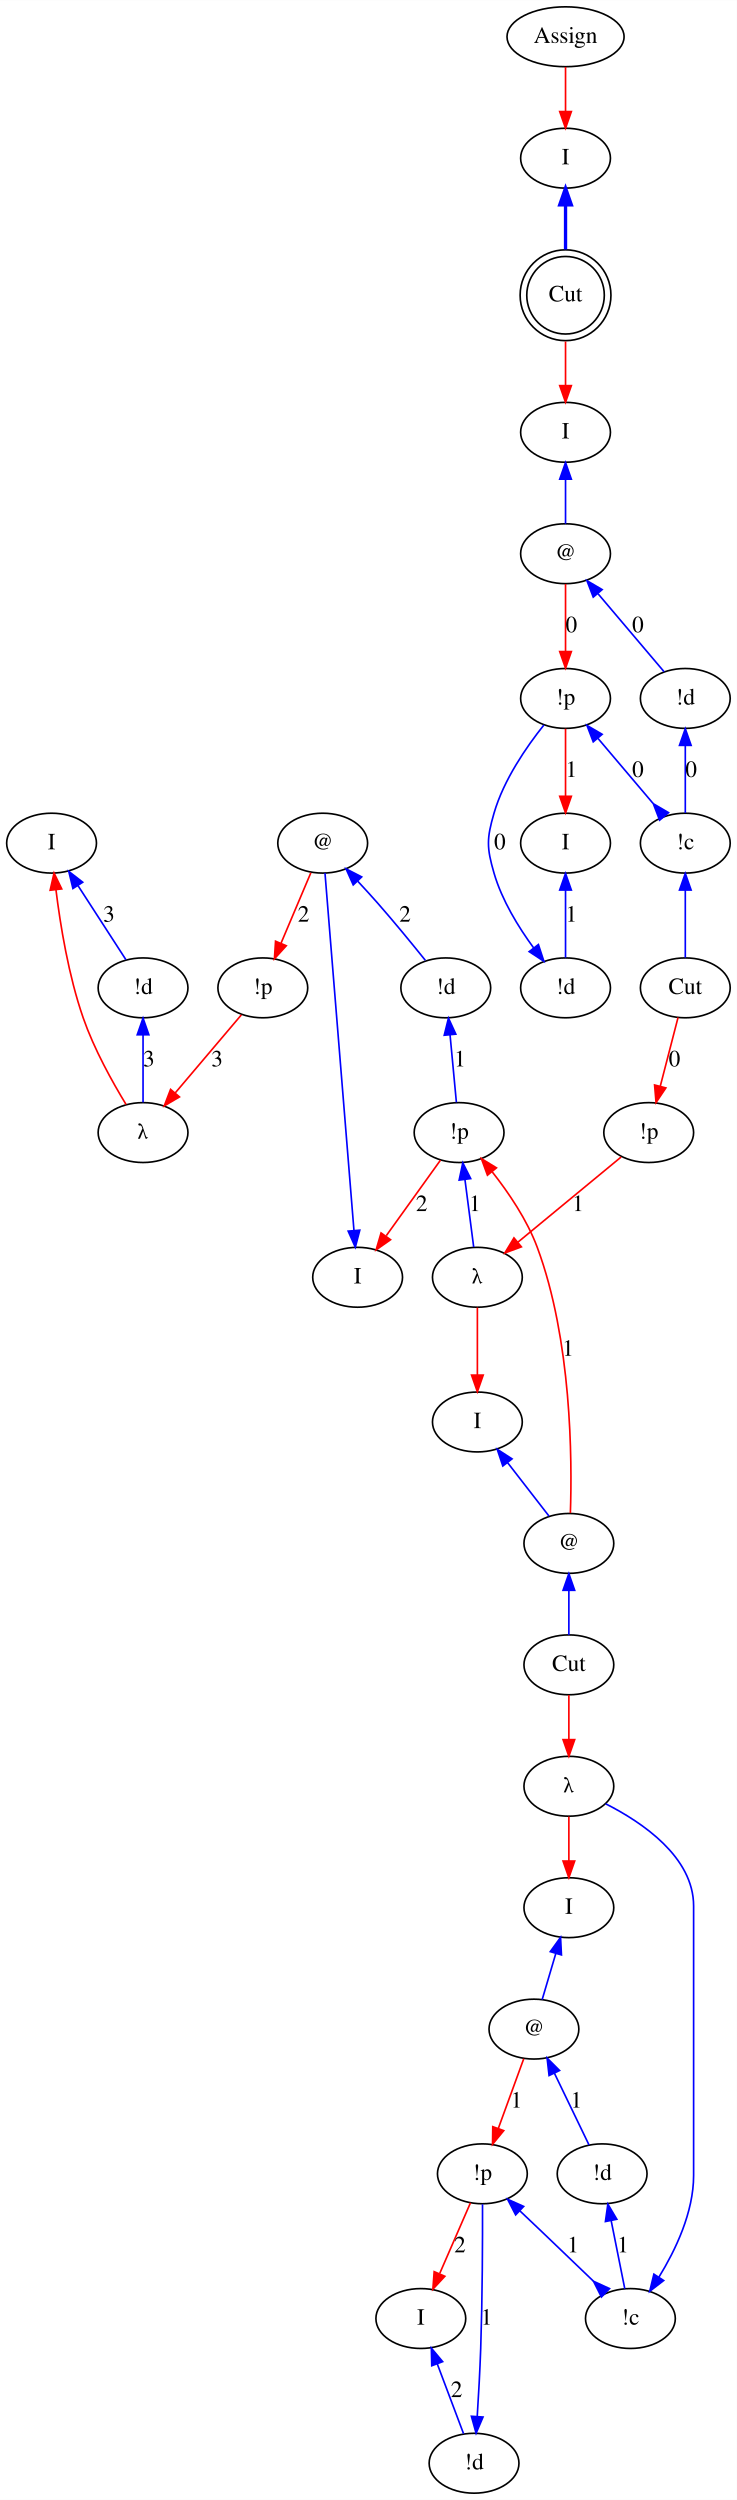
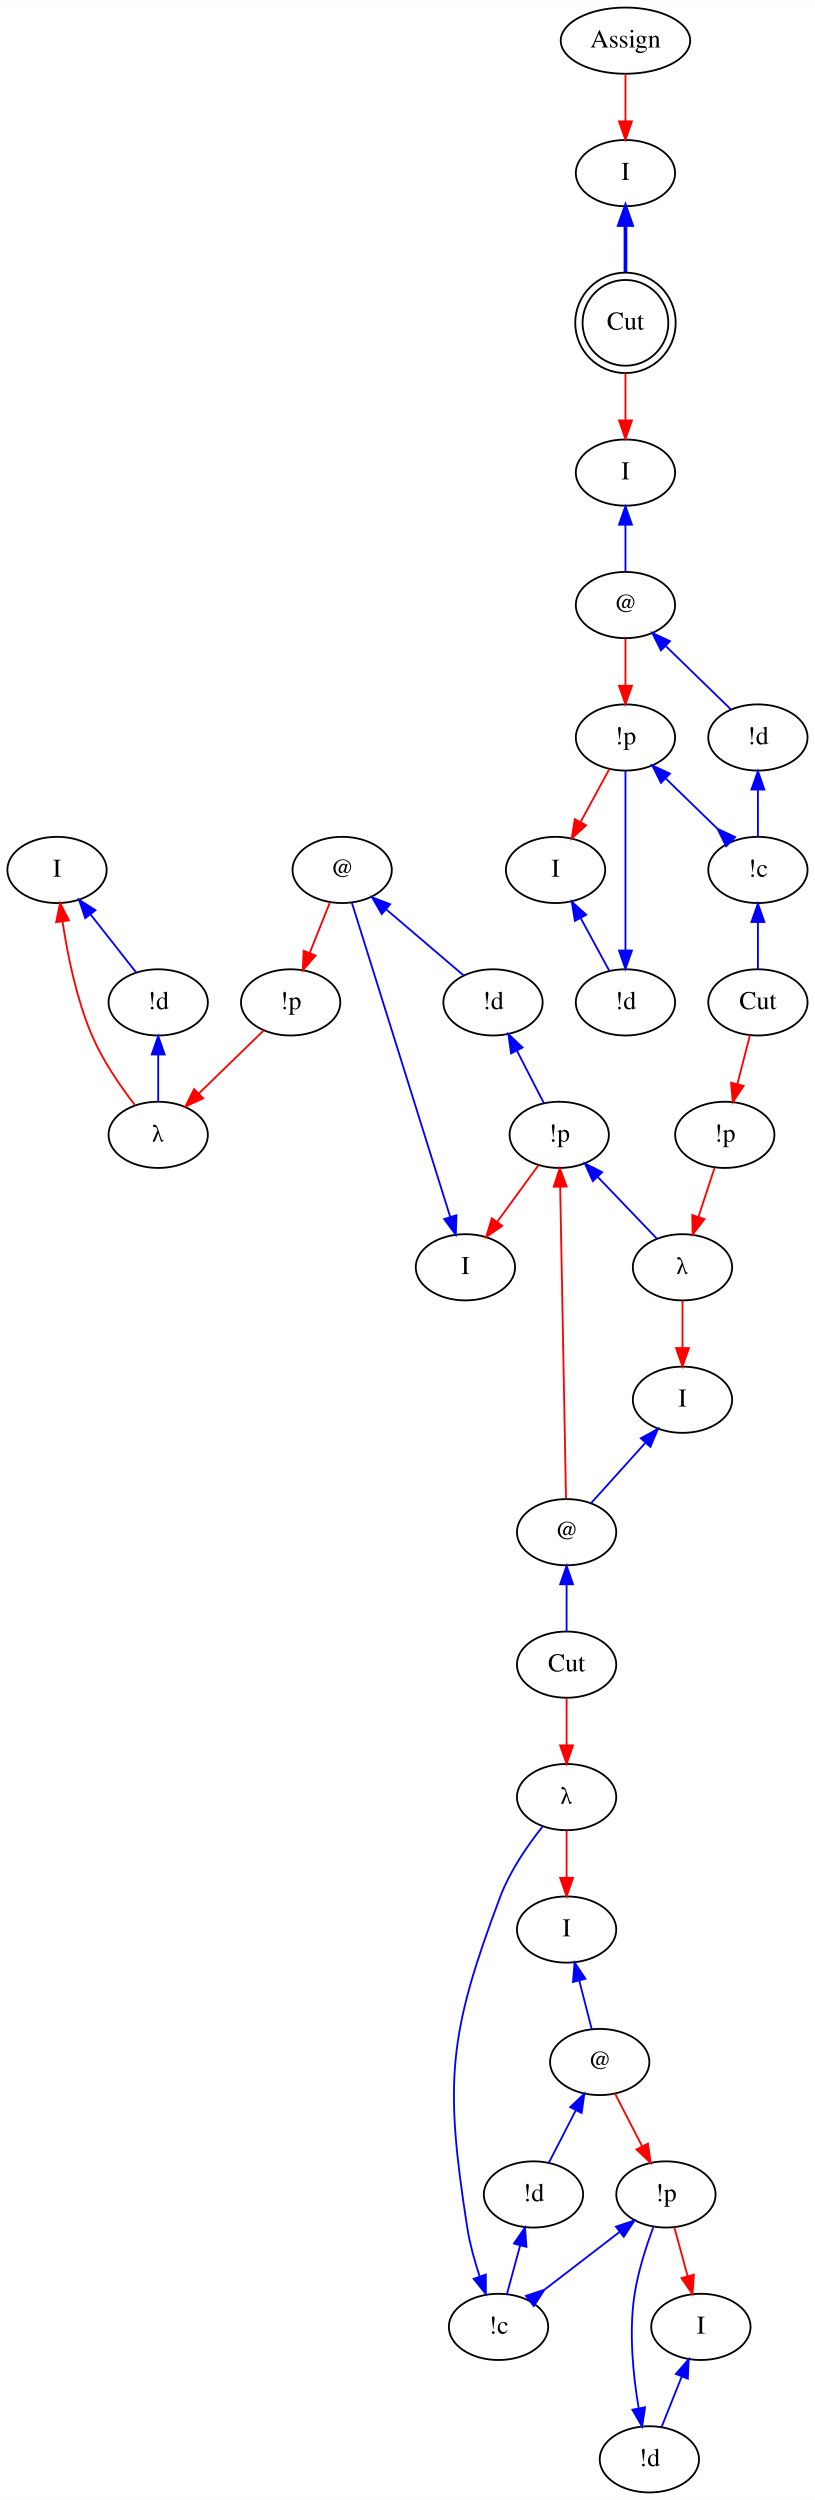
- <svg xmlns="http://www.w3.org/2000/svg" xmlns:xlink="http://www.w3.org/1999/xlink" width="443pt" height="1503pt" viewBox="0.00 0.00 443.00 1502.80">
-   <g id="graph0" class="graph" transform="scale(1 1) rotate(0) translate(4 1498.8)">
-     <polygon fill="white" stroke="transparent" points="-4,4 -4,-1498.8 439,-1498.8 439,4 -4,4" />
+ <svg xmlns="http://www.w3.org/2000/svg" xmlns:xlink="http://www.w3.org/1999/xlink" width="443pt" height="1359pt" viewBox="0.00 0.00 443.00 1358.80">
+   <g id="graph0" class="graph" transform="scale(1 1) rotate(0) translate(4 1354.8)">
+     <polygon fill="white" stroke="transparent" points="-4,4 -4,-1354.8 439,-1354.8 439,4 -4,4" />
    <g id="node1" class="node">
-       <ellipse fill="none" stroke="black" cx="27" cy="-992" rx="27" ry="18" />
-       <text text-anchor="middle" x="27" y="-988.3" font-family="Times,serif" font-size="14.00">I</text>
+       <ellipse fill="none" stroke="black" cx="27" cy="-882" rx="27" ry="18" />
+       <text text-anchor="middle" x="27" y="-878.3" font-family="Times,serif" font-size="14.00">I</text>
    </g>
    <g id="node2" class="node">
-       <ellipse fill="none" stroke="black" cx="82" cy="-905" rx="27" ry="18" />
-       <text text-anchor="middle" x="82" y="-901.3" font-family="Times,serif" font-size="14.00">!d</text>
+       <ellipse fill="none" stroke="black" cx="82" cy="-810" rx="27" ry="18" />
+       <text text-anchor="middle" x="82" y="-806.3" font-family="Times,serif" font-size="14.00">!d</text>
    </g>
    <g id="edge4" class="edge">
      <g id="a_edge4">
        <a xlink:title="iret84">
-           <path fill="none" stroke="blue" d="M42.8,-966.59C52.09,-952.23 63.57,-934.48 71.7,-921.92" />
-           <polygon fill="blue" stroke="blue" points="39.84,-964.72 37.35,-975.01 45.72,-968.52 39.84,-964.72" />
-         </a>
-       </g>
-       <text text-anchor="middle" x="61.5" y="-944.8" font-family="Times,serif" font-size="14.00">3</text>
+           <path fill="none" stroke="blue" d="M45.17,-857.87C53.37,-847.44 62.81,-835.42 70.09,-826.16" />
+           <polygon fill="blue" stroke="blue" points="42.36,-855.79 38.93,-865.81 47.86,-860.11 42.36,-855.79" />
+         </a>
+       </g>
    </g>
    <g id="node3" class="node">
-       <ellipse fill="none" stroke="black" cx="82" cy="-818" rx="27" ry="18" />
-       <text text-anchor="middle" x="82" y="-814.3" font-family="Times,serif" font-size="14.00">λ</text>
+       <ellipse fill="none" stroke="black" cx="82" cy="-738" rx="27" ry="18" />
+       <text text-anchor="middle" x="82" y="-734.3" font-family="Times,serif" font-size="14.00">λ</text>
    </g>
    <g id="edge3" class="edge">
      <g id="a_edge3">
        <a xlink:title="i81">
-           <path fill="none" stroke="blue" d="M82,-876.73C82,-863.42 82,-847.81 82,-836.18" />
-           <polygon fill="blue" stroke="blue" points="78.5,-876.8 82,-886.8 85.5,-876.8 78.5,-876.8" />
-         </a>
-       </g>
-       <text text-anchor="middle" x="85.5" y="-857.8" font-family="Times,serif" font-size="14.00">3</text>
+           <path fill="none" stroke="blue" d="M82,-781.67C82,-773.05 82,-763.79 82,-756.1" />
+           <polygon fill="blue" stroke="blue" points="78.5,-781.7 82,-791.7 85.5,-781.7 78.5,-781.7" />
+         </a>
+       </g>
    </g>
    <g id="edge28" class="edge">
      <g id="a_edge28">
        <a xlink:title="ret82">
-           <path fill="none" stroke="red" d="M71.81,-834.85C63.65,-848.24 52.52,-868.2 46,-887 37.2,-912.37 32.26,-942.7 29.63,-964.05" />
-           <polygon fill="red" stroke="red" points="26.15,-963.69 28.49,-974.02 33.1,-964.49 26.15,-963.69" />
+           <path fill="none" stroke="red" d="M69.25,-754.3C61.44,-764.41 51.85,-778.29 46,-792 37.54,-811.83 32.7,-835.8 30.02,-853.87" />
+           <polygon fill="red" stroke="red" points="26.52,-853.63 28.66,-864.01 33.46,-854.57 26.52,-853.63" />
        </a>
      </g>
    </g>
    <g id="node4" class="node">
-       <ellipse fill="none" stroke="black" cx="154" cy="-905" rx="27" ry="18" />
-       <text text-anchor="middle" x="154" y="-901.3" font-family="Times,serif" font-size="14.00">!p</text>
+       <ellipse fill="none" stroke="black" cx="154" cy="-810" rx="27" ry="18" />
+       <text text-anchor="middle" x="154" y="-806.3" font-family="Times,serif" font-size="14.00">!p</text>
    </g>
    <g id="edge23" class="edge">
      <g id="a_edge23">
        <a xlink:title="newrretf78">
-           <path fill="none" stroke="red" d="M141.13,-888.8C130.07,-875.75 113.96,-856.74 101.35,-841.85" />
-           <polygon fill="red" stroke="red" points="103.89,-839.43 94.76,-834.06 98.55,-843.96 103.89,-839.43" />
-         </a>
-       </g>
-       <text text-anchor="middle" x="126.5" y="-857.8" font-family="Times,serif" font-size="14.00">3</text>
+           <path fill="none" stroke="red" d="M139.43,-794.83C129.25,-784.94 115.48,-771.55 103.97,-760.36" />
+           <polygon fill="red" stroke="red" points="106.41,-757.85 96.8,-753.38 101.53,-762.87 106.41,-757.85" />
+         </a>
+       </g>
    </g>
    <g id="node5" class="node">
-       <ellipse fill="none" stroke="black" cx="211" cy="-731" rx="27" ry="18" />
-       <text text-anchor="middle" x="211" y="-727.3" font-family="Times,serif" font-size="14.00">I</text>
+       <ellipse fill="none" stroke="black" cx="249" cy="-666" rx="27" ry="18" />
+       <text text-anchor="middle" x="249" y="-662.3" font-family="Times,serif" font-size="14.00">I</text>
    </g>
    <g id="node6" class="node">
-       <ellipse fill="none" stroke="black" cx="190" cy="-992" rx="27" ry="18" />
-       <text text-anchor="middle" x="190" y="-988.3" font-family="Times,serif" font-size="14.00">@</text>
+       <ellipse fill="none" stroke="black" cx="182" cy="-882" rx="27" ry="18" />
+       <text text-anchor="middle" x="182" y="-878.3" font-family="Times,serif" font-size="14.00">@</text>
    </g>
    <g id="edge9" class="edge">
      <g id="a_edge9">
        <a xlink:title="lret75">
-           <path fill="none" stroke="blue" d="M208.8,-759.15C204.46,-812.6 194.94,-930.1 191.38,-974.01" />
-           <polygon fill="blue" stroke="blue" points="212.3,-759.31 209.62,-749.06 205.32,-758.74 212.3,-759.31" />
+           <path fill="none" stroke="blue" d="M240.77,-693.27C226.82,-737.86 198.88,-827.09 187.26,-864.21" />
+           <polygon fill="blue" stroke="blue" points="244.12,-694.3 243.77,-683.71 237.44,-692.21 244.12,-694.3" />
        </a>
      </g>
    </g>
    <g id="edge18" class="edge">
      <g id="a_edge18">
        <a xlink:title="newrret74">
-           <path fill="none" stroke="red" d="M182.89,-974.21C177.78,-962.14 170.79,-945.64 164.97,-931.89" />
-           <polygon fill="red" stroke="red" points="168.1,-930.31 160.98,-922.47 161.65,-933.04 168.1,-930.31" />
-         </a>
-       </g>
-       <text text-anchor="middle" x="178.5" y="-944.8" font-family="Times,serif" font-size="14.00">2</text>
+           <path fill="none" stroke="red" d="M175.36,-864.41C172.09,-856.22 168.06,-846.14 164.38,-836.95" />
+           <polygon fill="red" stroke="red" points="167.55,-835.45 160.59,-827.47 161.05,-838.05 167.55,-835.45" />
+         </a>
+       </g>
    </g>
    <g id="node7" class="node">
-       <ellipse fill="none" stroke="black" cx="264" cy="-905" rx="27" ry="18" />
-       <text text-anchor="middle" x="264" y="-901.3" font-family="Times,serif" font-size="14.00">!d</text>
+       <ellipse fill="none" stroke="black" cx="264" cy="-810" rx="27" ry="18" />
+       <text text-anchor="middle" x="264" y="-806.3" font-family="Times,serif" font-size="14.00">!d</text>
    </g>
    <g id="edge13" class="edge">
      <g id="a_edge13">
        <a xlink:title="lval70">
-           <path fill="none" stroke="blue" d="M211.05,-969.14C215.07,-964.83 219.21,-960.31 223,-956 232.93,-944.7 243.7,-931.53 251.71,-921.55" />
-           <polygon fill="blue" stroke="blue" points="208.36,-966.89 204.04,-976.56 213.45,-971.7 208.36,-966.89" />
-         </a>
-       </g>
-       <text text-anchor="middle" x="239.5" y="-944.8" font-family="Times,serif" font-size="14.00">2</text>
+           <path fill="none" stroke="blue" d="M206.18,-860.36C219.71,-848.8 236.21,-834.72 248.11,-824.56" />
+           <polygon fill="blue" stroke="blue" points="203.53,-858.02 198.2,-867.17 208.08,-863.34 203.53,-858.02" />
+         </a>
+       </g>
    </g>
    <g id="node8" class="node">
-       <ellipse fill="none" stroke="black" cx="272" cy="-818" rx="27" ry="18" />
-       <text text-anchor="middle" x="272" y="-814.3" font-family="Times,serif" font-size="14.00">!p</text>
+       <ellipse fill="none" stroke="black" cx="300" cy="-738" rx="27" ry="18" />
+       <text text-anchor="middle" x="300" y="-734.3" font-family="Times,serif" font-size="14.00">!p</text>
    </g>
    <g id="edge2" class="edge">
      <g id="a_edge2">
        <a xlink:title="hf65">
-           <path fill="none" stroke="blue" d="M266.57,-876.73C267.82,-863.42 269.29,-847.81 270.38,-836.18" />
-           <polygon fill="blue" stroke="blue" points="263.07,-876.51 265.62,-886.8 270.04,-877.17 263.07,-876.51" />
-         </a>
-       </g>
-       <text text-anchor="middle" x="272.5" y="-857.8" font-family="Times,serif" font-size="14.00">1</text>
+           <path fill="none" stroke="blue" d="M277.01,-783.7C281.91,-774.18 287.34,-763.61 291.7,-755.15" />
+           <polygon fill="blue" stroke="blue" points="273.81,-782.27 272.35,-792.76 280.04,-785.47 273.81,-782.27" />
+         </a>
+       </g>
    </g>
    <g id="edge22" class="edge">
      <g id="a_edge22">
        <a xlink:title="newrretf66">
-           <path fill="none" stroke="red" d="M260.81,-801.41C251.7,-788.71 238.67,-770.56 228.23,-756.01" />
-           <polygon fill="red" stroke="red" points="230.79,-753.58 222.12,-747.49 225.1,-757.66 230.79,-753.58" />
-         </a>
-       </g>
-       <text text-anchor="middle" x="249.5" y="-770.8" font-family="Times,serif" font-size="14.00">2</text>
+           <path fill="none" stroke="red" d="M288.68,-721.46C282.08,-712.4 273.62,-700.79 266.2,-690.61" />
+           <polygon fill="red" stroke="red" points="269,-688.51 260.29,-682.49 263.35,-692.64 269,-688.51" />
+         </a>
+       </g>
    </g>
    <g id="node20" class="node">
-       <ellipse fill="none" stroke="black" cx="283" cy="-731" rx="27" ry="18" />
-       <text text-anchor="middle" x="283" y="-727.3" font-family="Times,serif" font-size="14.00">λ</text>
+       <ellipse fill="none" stroke="black" cx="367" cy="-666" rx="27" ry="18" />
+       <text text-anchor="middle" x="367" y="-662.3" font-family="Times,serif" font-size="14.00">λ</text>
    </g>
    <g id="edge1" class="edge">
      <g id="a_edge1">
        <a xlink:title="h34">
-           <path fill="none" stroke="blue" d="M275.53,-789.73C277.25,-776.42 279.27,-760.81 280.78,-749.18" />
-           <polygon fill="blue" stroke="blue" points="272.04,-789.43 274.23,-799.8 278.98,-790.33 272.04,-789.43" />
-         </a>
-       </g>
-       <text text-anchor="middle" x="281.5" y="-770.8" font-family="Times,serif" font-size="14.00">1</text>
+           <path fill="none" stroke="blue" d="M321.09,-714.96C331.55,-704.04 343.89,-691.15 353.14,-681.49" />
+           <polygon fill="blue" stroke="blue" points="318.27,-712.85 313.88,-722.5 323.33,-717.69 318.27,-712.85" />
+         </a>
+       </g>
    </g>
    <g id="node9" class="node">
-       <ellipse fill="none" stroke="black" cx="283" cy="-644" rx="27" ry="18" />
-       <text text-anchor="middle" x="283" y="-640.3" font-family="Times,serif" font-size="14.00">I</text>
+       <ellipse fill="none" stroke="black" cx="367" cy="-594" rx="27" ry="18" />
+       <text text-anchor="middle" x="367" y="-590.3" font-family="Times,serif" font-size="14.00">I</text>
    </g>
    <g id="node10" class="node">
-       <ellipse fill="none" stroke="black" cx="338" cy="-571" rx="27" ry="18" />
-       <text text-anchor="middle" x="338" y="-567.3" font-family="Times,serif" font-size="14.00">@</text>
+       <ellipse fill="none" stroke="black" cx="304" cy="-522" rx="27" ry="18" />
+       <text text-anchor="middle" x="304" y="-518.3" font-family="Times,serif" font-size="14.00">@</text>
    </g>
    <g id="edge8" class="edge">
      <g id="a_edge8">
        <a xlink:title="lret62">
-           <path fill="none" stroke="blue" d="M301.17,-619.54C309.37,-608.96 318.81,-596.77 326.09,-587.38" />
-           <polygon fill="blue" stroke="blue" points="298.29,-617.55 294.93,-627.59 303.83,-621.83 298.29,-617.55" />
+           <path fill="none" stroke="blue" d="M346.67,-570.41C337.06,-559.73 325.86,-547.29 317.34,-537.82" />
+           <polygon fill="blue" stroke="blue" points="344.35,-573.06 353.64,-578.15 349.55,-568.38 344.35,-573.06" />
        </a>
      </g>
    </g>
    <g id="edge17" class="edge">
      <g id="a_edge17">
        <a xlink:title="newrret61">
-           <path fill="none" stroke="red" d="M338.91,-589.23C340.02,-621.63 339.67,-693.38 319,-749 312.87,-765.5 301.82,-781.81 291.97,-794.31" />
-           <polygon fill="red" stroke="red" points="289.05,-792.36 285.42,-802.32 294.46,-796.79 289.05,-792.36" />
-         </a>
-       </g>
-       <text text-anchor="middle" x="337.5" y="-683.8" font-family="Times,serif" font-size="14.00">1</text>
+           <path fill="none" stroke="red" d="M303.68,-540.23C302.98,-577.32 301.35,-664.98 300.51,-709.71" />
+           <polygon fill="red" stroke="red" points="297.01,-709.79 300.32,-719.85 304.01,-709.92 297.01,-709.79" />
+         </a>
+       </g>
    </g>
    <g id="node19" class="node">
-       <ellipse fill="none" stroke="black" cx="338" cy="-498" rx="27" ry="18" />
-       <text text-anchor="middle" x="338" y="-494.3" font-family="Times,serif" font-size="14.00">Cut</text>
+       <ellipse fill="none" stroke="black" cx="304" cy="-450" rx="27" ry="18" />
+       <text text-anchor="middle" x="304" y="-446.3" font-family="Times,serif" font-size="14.00">Cut</text>
    </g>
    <g id="edge11" class="edge">
      <g id="a_edge11">
        <a xlink:title="lval38">
-           <path fill="none" stroke="blue" d="M338,-542.75C338,-533.77 338,-524.03 338,-516.03" />
-           <polygon fill="blue" stroke="blue" points="334.5,-542.81 338,-552.81 341.5,-542.81 334.5,-542.81" />
+           <path fill="none" stroke="blue" d="M304,-493.67C304,-485.05 304,-475.79 304,-468.1" />
+           <polygon fill="blue" stroke="blue" points="300.5,-493.7 304,-503.7 307.5,-493.7 300.5,-493.7" />
        </a>
      </g>
    </g>
    <g id="node11" class="node">
-       <ellipse fill="none" stroke="black" cx="249" cy="-105" rx="27" ry="18" />
-       <text text-anchor="middle" x="249" y="-101.3" font-family="Times,serif" font-size="14.00">I</text>
+       <ellipse fill="none" stroke="black" cx="377" cy="-90" rx="27" ry="18" />
+       <text text-anchor="middle" x="377" y="-86.3" font-family="Times,serif" font-size="14.00">I</text>
    </g>
    <g id="node12" class="node">
-       <ellipse fill="none" stroke="black" cx="281" cy="-18" rx="27" ry="18" />
-       <text text-anchor="middle" x="281" y="-14.3" font-family="Times,serif" font-size="14.00">!d</text>
+       <ellipse fill="none" stroke="black" cx="349" cy="-18" rx="27" ry="18" />
+       <text text-anchor="middle" x="349" y="-14.3" font-family="Times,serif" font-size="14.00">!d</text>
    </g>
    <g id="edge39" class="edge">
      <g id="a_edge39">
        <a xlink:title="yret60">
-           <path fill="none" stroke="blue" d="M258.86,-77.8C264.02,-64.1 270.18,-47.74 274.69,-35.76" />
-           <polygon fill="blue" stroke="blue" points="255.57,-76.61 255.32,-87.21 262.12,-79.08 255.57,-76.61" />
-         </a>
-       </g>
-       <text text-anchor="middle" x="270.5" y="-57.8" font-family="Times,serif" font-size="14.00">2</text>
+           <path fill="none" stroke="blue" d="M366.56,-62.91C362.89,-53.72 358.86,-43.65 355.59,-35.47" />
+           <polygon fill="blue" stroke="blue" points="363.4,-64.43 370.36,-72.41 369.9,-61.83 363.4,-64.43" />
+         </a>
+       </g>
    </g>
    <g id="node13" class="node">
-       <ellipse fill="none" stroke="black" cx="286" cy="-192" rx="27" ry="18" />
-       <text text-anchor="middle" x="286" y="-188.3" font-family="Times,serif" font-size="14.00">!p</text>
+       <ellipse fill="none" stroke="black" cx="358" cy="-162" rx="27" ry="18" />
+       <text text-anchor="middle" x="358" y="-158.3" font-family="Times,serif" font-size="14.00">!p</text>
    </g>
    <g id="edge38" class="edge">
      <g id="a_edge38">
        <a xlink:title="yBf56">
-           <path fill="none" stroke="blue" d="M282.91,-46.22C283.7,-58.65 284.54,-73.56 285,-87 286.04,-117.5 286.14,-153.05 286.09,-173.7" />
-           <polygon fill="blue" stroke="blue" points="286.39,-45.78 282.23,-36.04 279.4,-46.25 286.39,-45.78" />
-         </a>
-       </g>
-       <text text-anchor="middle" x="288.5" y="-101.3" font-family="Times,serif" font-size="14.00">1</text>
+           <path fill="none" stroke="blue" d="M343.16,-45.99C340.16,-63.7 337.76,-87.31 341,-108 342.94,-120.41 347.3,-133.88 351.11,-144.14" />
+           <polygon fill="blue" stroke="blue" points="346.66,-46.28 345.05,-35.81 339.78,-45 346.66,-46.28" />
+         </a>
+       </g>
    </g>
    <g id="edge21" class="edge">
      <g id="a_edge21">
        <a xlink:title="newrretf57">
-           <path fill="none" stroke="red" d="M278.87,-174.61C273.63,-162.58 266.4,-145.98 260.37,-132.13" />
-           <polygon fill="red" stroke="red" points="263.44,-130.4 256.24,-122.63 257.02,-133.19 263.44,-130.4" />
-         </a>
-       </g>
-       <text text-anchor="middle" x="272.5" y="-144.8" font-family="Times,serif" font-size="14.00">2</text>
+           <path fill="none" stroke="red" d="M362.6,-144.05C364.75,-136.14 367.35,-126.54 369.76,-117.69" />
+           <polygon fill="red" stroke="red" points="373.2,-118.36 372.44,-107.79 366.45,-116.52 373.2,-118.36" />
+         </a>
+       </g>
    </g>
    <g id="node17" class="node">
-       <ellipse fill="none" stroke="black" cx="375" cy="-105" rx="27" ry="18" />
-       <text text-anchor="middle" x="375" y="-101.3" font-family="Times,serif" font-size="14.00">!c</text>
+       <ellipse fill="none" stroke="black" cx="267" cy="-90" rx="27" ry="18" />
+       <text text-anchor="middle" x="267" y="-86.3" font-family="Times,serif" font-size="14.00">!c</text>
    </g>
    <g id="edge37" class="edge">
      <g id="a_edge37">
        <a xlink:title="yB44">
-           <path fill="none" stroke="blue" d="M308.43,-169.84C313.24,-165.28 318.3,-160.49 323,-156 332.77,-146.68 343.54,-136.34 352.72,-127.5" />
-           <polygon fill="blue" stroke="blue" points="306.01,-167.31 301.15,-176.72 310.82,-172.4 306.01,-167.31" />
-           <polygon fill="blue" stroke="blue" points="362.44,-122.99 352.81,-127.41 357.58,-117.95 362.44,-122.99" />
-         </a>
-       </g>
-       <text text-anchor="middle" x="340.5" y="-144.8" font-family="Times,serif" font-size="14.00">1</text>
+           <path fill="none" stroke="blue" d="M332.73,-141.56C320.12,-131.86 304.91,-120.16 292.29,-110.46" />
+           <polygon fill="blue" stroke="blue" points="330.82,-144.51 340.88,-147.83 335.09,-138.96 330.82,-144.51" />
+           <polygon fill="blue" stroke="blue" points="286.17,-101.33 291.97,-110.2 281.91,-106.88 286.17,-101.33" />
+         </a>
+       </g>
    </g>
    <g id="node14" class="node">
-       <ellipse fill="none" stroke="black" cx="338" cy="-352" rx="27" ry="18" />
-       <text text-anchor="middle" x="338" y="-348.3" font-family="Times,serif" font-size="14.00">I</text>
+       <ellipse fill="none" stroke="black" cx="304" cy="-306" rx="27" ry="18" />
+       <text text-anchor="middle" x="304" y="-302.3" font-family="Times,serif" font-size="14.00">I</text>
    </g>
    <g id="node15" class="node">
-       <ellipse fill="none" stroke="black" cx="317" cy="-279" rx="27" ry="18" />
-       <text text-anchor="middle" x="317" y="-275.3" font-family="Times,serif" font-size="14.00">@</text>
+       <ellipse fill="none" stroke="black" cx="322" cy="-234" rx="27" ry="18" />
+       <text text-anchor="middle" x="322" y="-230.3" font-family="Times,serif" font-size="14.00">@</text>
    </g>
    <g id="edge7" class="edge">
      <g id="a_edge7">
        <a xlink:title="lret53">
-           <path fill="none" stroke="blue" d="M330.17,-324.54C327.42,-315.21 324.39,-305 321.94,-296.71" />
-           <polygon fill="blue" stroke="blue" points="326.83,-325.58 333.02,-334.17 333.54,-323.59 326.83,-325.58" />
+           <path fill="none" stroke="blue" d="M310.91,-278.14C313.19,-269.28 315.65,-259.68 317.68,-251.79" />
+           <polygon fill="blue" stroke="blue" points="307.46,-277.5 308.36,-288.05 314.24,-279.24 307.46,-277.5" />
        </a>
      </g>
    </g>
    <g id="edge16" class="edge">
      <g id="a_edge16">
        <a xlink:title="newrret52">
-           <path fill="none" stroke="red" d="M310.88,-261.21C306.5,-249.22 300.53,-232.85 295.54,-219.16" />
-           <polygon fill="red" stroke="red" points="298.83,-217.95 292.11,-209.76 292.25,-220.35 298.83,-217.95" />
-         </a>
-       </g>
-       <text text-anchor="middle" x="306.5" y="-231.8" font-family="Times,serif" font-size="14.00">1</text>
+           <path fill="none" stroke="red" d="M330.35,-216.76C334.71,-208.28 340.15,-197.71 345.04,-188.2" />
+           <polygon fill="red" stroke="red" points="348.23,-189.64 349.7,-179.15 342.01,-186.44 348.23,-189.64" />
+         </a>
+       </g>
    </g>
    <g id="node16" class="node">
-       <ellipse fill="none" stroke="black" cx="358" cy="-192" rx="27" ry="18" />
-       <text text-anchor="middle" x="358" y="-188.3" font-family="Times,serif" font-size="14.00">!d</text>
+       <ellipse fill="none" stroke="black" cx="286" cy="-162" rx="27" ry="18" />
+       <text text-anchor="middle" x="286" y="-158.3" font-family="Times,serif" font-size="14.00">!d</text>
    </g>
    <g id="edge12" class="edge">
      <g id="a_edge12">
        <a xlink:title="lval48">
-           <path fill="none" stroke="blue" d="M329.31,-252.49C336.06,-238.49 344.23,-221.56 350.12,-209.34" />
-           <polygon fill="blue" stroke="blue" points="326.1,-251.08 324.91,-261.61 332.4,-254.12 326.1,-251.08" />
-         </a>
-       </g>
-       <text text-anchor="middle" x="342.5" y="-231.8" font-family="Times,serif" font-size="14.00">1</text>
+           <path fill="none" stroke="blue" d="M308.99,-207.7C304.09,-198.18 298.66,-187.61 294.3,-179.15" />
+           <polygon fill="blue" stroke="blue" points="305.96,-209.47 313.65,-216.76 312.19,-206.27 305.96,-209.47" />
+         </a>
+       </g>
    </g>
    <g id="edge36" class="edge">
      <g id="a_edge36">
        <a xlink:title="yA43">
-           <path fill="none" stroke="blue" d="M363.47,-163.66C366.15,-150.25 369.29,-134.53 371.62,-122.89" />
-           <polygon fill="blue" stroke="blue" points="359.97,-163.31 361.44,-173.8 366.83,-164.68 359.97,-163.31" />
-         </a>
-       </g>
-       <text text-anchor="middle" x="370.5" y="-144.8" font-family="Times,serif" font-size="14.00">1</text>
+           <path fill="none" stroke="blue" d="M278.71,-134.14C276.3,-125.28 273.7,-115.68 271.56,-107.79" />
+           <polygon fill="blue" stroke="blue" points="275.4,-135.32 281.4,-144.05 282.16,-133.49 275.4,-135.32" />
+         </a>
+       </g>
    </g>
    <g id="node18" class="node">
-       <ellipse fill="none" stroke="black" cx="338" cy="-425" rx="27" ry="18" />
-       <text text-anchor="middle" x="338" y="-421.3" font-family="Times,serif" font-size="14.00">λ</text>
+       <ellipse fill="none" stroke="black" cx="304" cy="-378" rx="27" ry="18" />
+       <text text-anchor="middle" x="304" y="-374.3" font-family="Times,serif" font-size="14.00">λ</text>
    </g>
    <g id="edge35" class="edge">
      <g id="a_edge35">
        <a xlink:title="y41">
-           <path fill="none" stroke="blue" d="M392.07,-129.78C402.17,-146.17 413,-168.91 413,-191 413,-353 413,-353 413,-353 413,-382.41 382.22,-403.27 360.1,-414.47" />
-           <polygon fill="blue" stroke="blue" points="394.99,-127.85 386.61,-121.37 389.12,-131.67 394.99,-127.85" />
+           <path fill="none" stroke="blue" d="M256.74,-117.46C253.98,-125.82 251.38,-135.18 250,-144 237.57,-223.43 239.64,-248.77 268,-324 273.26,-337.95 282.87,-351.81 290.85,-361.86" />
+           <polygon fill="blue" stroke="blue" points="260.1,-118.45 260.11,-107.86 253.49,-116.13 260.1,-118.45" />
        </a>
      </g>
    </g>
    <g id="edge26" class="edge">
      <g id="a_edge26">
        <a xlink:title="ret42">
-           <path fill="none" stroke="red" d="M338,-406.81C338,-398.79 338,-389.05 338,-380.07" />
-           <polygon fill="red" stroke="red" points="341.5,-380.03 338,-370.03 334.5,-380.03 341.5,-380.03" />
+           <path fill="none" stroke="red" d="M304,-359.7C304,-351.98 304,-342.71 304,-334.11" />
+           <polygon fill="red" stroke="red" points="307.5,-334.1 304,-324.1 300.5,-334.1 307.5,-334.1" />
        </a>
      </g>
    </g>
    <g id="edge29" class="edge">
      <g id="a_edge29">
        <a xlink:title="rval39">
-           <path fill="none" stroke="red" d="M338,-479.81C338,-471.79 338,-462.05 338,-453.07" />
-           <polygon fill="red" stroke="red" points="341.5,-453.03 338,-443.03 334.5,-453.03 341.5,-453.03" />
+           <path fill="none" stroke="red" d="M304,-431.7C304,-423.98 304,-414.71 304,-406.11" />
+           <polygon fill="red" stroke="red" points="307.5,-406.1 304,-396.1 300.5,-406.1 307.5,-406.1" />
        </a>
      </g>
    </g>
    <g id="edge25" class="edge">
      <g id="a_edge25">
        <a xlink:title="ret35">
-           <path fill="none" stroke="red" d="M283,-712.8C283,-701.16 283,-685.55 283,-672.24" />
-           <polygon fill="red" stroke="red" points="286.5,-672.18 283,-662.18 279.5,-672.18 286.5,-672.18" />
+           <path fill="none" stroke="red" d="M367,-647.7C367,-639.98 367,-630.71 367,-622.11" />
+           <polygon fill="red" stroke="red" points="370.5,-622.1 367,-612.1 363.5,-622.1 370.5,-622.1" />
        </a>
      </g>
    </g>
    <g id="node21" class="node">
-       <ellipse fill="none" stroke="black" cx="386" cy="-818" rx="27" ry="18" />
-       <text text-anchor="middle" x="386" y="-814.3" font-family="Times,serif" font-size="14.00">!p</text>
+       <ellipse fill="none" stroke="black" cx="390" cy="-738" rx="27" ry="18" />
+       <text text-anchor="middle" x="390" y="-734.3" font-family="Times,serif" font-size="14.00">!p</text>
    </g>
    <g id="edge20" class="edge">
      <g id="a_edge20">
        <a xlink:title="newrretf31">
-           <path fill="none" stroke="red" d="M369.45,-803.34C352.63,-789.46 326.4,-767.81 307.24,-752" />
-           <polygon fill="red" stroke="red" points="309.45,-749.29 299.51,-745.62 304.99,-754.69 309.45,-749.29" />
-         </a>
-       </g>
-       <text text-anchor="middle" x="343.5" y="-770.8" font-family="Times,serif" font-size="14.00">1</text>
+           <path fill="none" stroke="red" d="M384.43,-720.05C381.8,-712.06 378.61,-702.33 375.67,-693.4" />
+           <polygon fill="red" stroke="red" points="378.96,-692.2 372.52,-683.79 372.31,-694.38 378.96,-692.2" />
+         </a>
+       </g>
    </g>
    <g id="node22" class="node">
-       <ellipse fill="none" stroke="black" cx="336" cy="-1403.8" rx="27" ry="18" />
-       <text text-anchor="middle" x="336" y="-1400.1" font-family="Times,serif" font-size="14.00">I</text>
+       <ellipse fill="none" stroke="black" cx="336" cy="-1260.8" rx="27" ry="18" />
+       <text text-anchor="middle" x="336" y="-1257.1" font-family="Times,serif" font-size="14.00">I</text>
    </g>
    <g id="node32" class="node">
-       <ellipse fill="none" stroke="black" cx="336" cy="-1321.4" rx="23.31" ry="23.31" />
-       <ellipse fill="none" stroke="black" cx="336" cy="-1321.4" rx="27.3" ry="27.3" />
-       <text text-anchor="middle" x="336" y="-1317.7" font-family="Times,serif" font-size="14.00">Cut</text>
+       <ellipse fill="none" stroke="black" cx="336" cy="-1179.4" rx="23.31" ry="23.31" />
+       <ellipse fill="none" stroke="black" cx="336" cy="-1179.4" rx="27.3" ry="27.3" />
+       <text text-anchor="middle" x="336" y="-1175.7" font-family="Times,serif" font-size="14.00">Cut</text>
    </g>
    <g id="edge6" class="edge">
      <g id="a_edge6">
        <a xlink:title="lret28">
-           <path fill="none" stroke="blue" stroke-width="2" d="M336,-1375.48C336,-1366.9 336,-1357.44 336,-1348.92" />
-           <polygon fill="blue" stroke="blue" stroke-width="2" points="332.5,-1375.75 336,-1385.75 339.5,-1375.75 332.5,-1375.75" />
+           <path fill="none" stroke="blue" stroke-width="2" d="M336,-1232.34C336,-1224.12 336,-1215.13 336,-1206.96" />
+           <polygon fill="blue" stroke="blue" stroke-width="2" points="332.5,-1232.57 336,-1242.57 339.5,-1232.57 332.5,-1232.57" />
        </a>
      </g>
    </g>
    <g id="node23" class="node">
-       <ellipse fill="none" stroke="black" cx="336" cy="-992" rx="27" ry="18" />
-       <text text-anchor="middle" x="336" y="-988.3" font-family="Times,serif" font-size="14.00">I</text>
+       <ellipse fill="none" stroke="black" cx="298" cy="-882" rx="27" ry="18" />
+       <text text-anchor="middle" x="298" y="-878.3" font-family="Times,serif" font-size="14.00">I</text>
    </g>
    <g id="node24" class="node">
-       <ellipse fill="none" stroke="black" cx="336" cy="-905" rx="27" ry="18" />
-       <text text-anchor="middle" x="336" y="-901.3" font-family="Times,serif" font-size="14.00">!d</text>
+       <ellipse fill="none" stroke="black" cx="336" cy="-810" rx="27" ry="18" />
+       <text text-anchor="middle" x="336" y="-806.3" font-family="Times,serif" font-size="14.00">!d</text>
    </g>
    <g id="edge34" class="edge">
      <g id="a_edge34">
        <a xlink:title="xret26">
-           <path fill="none" stroke="blue" d="M336,-963.73C336,-950.42 336,-934.81 336,-923.18" />
-           <polygon fill="blue" stroke="blue" points="332.5,-963.8 336,-973.8 339.5,-963.8 332.5,-963.8" />
-         </a>
-       </g>
-       <text text-anchor="middle" x="339.5" y="-944.8" font-family="Times,serif" font-size="14.00">1</text>
+           <path fill="none" stroke="blue" d="M311.73,-855.7C316.9,-846.18 322.64,-835.61 327.23,-827.15" />
+           <polygon fill="blue" stroke="blue" points="308.51,-854.31 306.81,-864.76 314.66,-857.65 308.51,-854.31" />
+         </a>
+       </g>
    </g>
    <g id="node25" class="node">
-       <ellipse fill="none" stroke="black" cx="336" cy="-1079" rx="27" ry="18" />
-       <text text-anchor="middle" x="336" y="-1075.3" font-family="Times,serif" font-size="14.00">!p</text>
+       <ellipse fill="none" stroke="black" cx="336" cy="-954" rx="27" ry="18" />
+       <text text-anchor="middle" x="336" y="-950.3" font-family="Times,serif" font-size="14.00">!p</text>
    </g>
    <g id="edge33" class="edge">
      <g id="a_edge33">
        <a xlink:title="xBf22">
-           <path fill="none" stroke="blue" d="M316.86,-928.97C307.71,-941.45 297.74,-957.65 293,-974 288.55,-989.37 288.55,-994.63 293,-1010 298.83,-1030.12 312.59,-1050.01 322.99,-1063.03" />
-           <polygon fill="blue" stroke="blue" points="319.69,-931.04 322.99,-920.97 314.13,-926.78 319.69,-931.04" />
-         </a>
-       </g>
-       <text text-anchor="middle" x="296.5" y="-988.3" font-family="Times,serif" font-size="14.00">0</text>
+           <path fill="none" stroke="blue" d="M336,-838.39C336,-867.21 336,-911.67 336,-935.87" />
+           <polygon fill="blue" stroke="blue" points="339.5,-838.19 336,-828.19 332.5,-838.19 339.5,-838.19" />
+         </a>
+       </g>
    </g>
    <g id="edge19" class="edge">
      <g id="a_edge19">
        <a xlink:title="newrretf23">
-           <path fill="none" stroke="red" d="M336,-1060.8C336,-1049.16 336,-1033.55 336,-1020.24" />
-           <polygon fill="red" stroke="red" points="339.5,-1020.18 336,-1010.18 332.5,-1020.18 339.5,-1020.18" />
-         </a>
-       </g>
-       <text text-anchor="middle" x="339.5" y="-1031.8" font-family="Times,serif" font-size="14.00">1</text>
+           <path fill="none" stroke="red" d="M327.19,-936.76C322.58,-928.28 316.84,-917.71 311.68,-908.2" />
+           <polygon fill="red" stroke="red" points="314.61,-906.27 306.77,-899.15 308.46,-909.61 314.61,-906.27" />
+         </a>
+       </g>
    </g>
    <g id="node29" class="node">
-       <ellipse fill="none" stroke="black" cx="408" cy="-992" rx="27" ry="18" />
-       <text text-anchor="middle" x="408" y="-988.3" font-family="Times,serif" font-size="14.00">!c</text>
+       <ellipse fill="none" stroke="black" cx="408" cy="-882" rx="27" ry="18" />
+       <text text-anchor="middle" x="408" y="-878.3" font-family="Times,serif" font-size="14.00">!c</text>
    </g>
    <g id="edge32" class="edge">
      <g id="a_edge32">
        <a xlink:title="xB10">
-           <path fill="none" stroke="blue" d="M355.48,-1055C365.75,-1042.88 378.3,-1028.06 388.56,-1015.95" />
-           <polygon fill="blue" stroke="blue" points="352.66,-1052.91 348.87,-1062.8 358.01,-1057.44 352.66,-1052.91" />
-           <polygon fill="blue" stroke="blue" points="397.91,-1010.33 388.78,-1015.7 392.57,-1005.8 397.91,-1010.33" />
-         </a>
-       </g>
-       <text text-anchor="middle" x="379.5" y="-1031.8" font-family="Times,serif" font-size="14.00">0</text>
+           <path fill="none" stroke="blue" d="M358.04,-931.57C366.87,-922.99 377.01,-913.13 385.85,-904.54" />
+           <polygon fill="blue" stroke="blue" points="355.3,-929.35 350.57,-938.83 360.18,-934.37 355.3,-929.35" />
+           <polygon fill="blue" stroke="blue" points="395.64,-899.89 386.03,-904.36 390.76,-894.88 395.64,-899.89" />
+         </a>
+       </g>
    </g>
    <g id="node26" class="node">
-       <ellipse fill="none" stroke="black" cx="336" cy="-1239" rx="27" ry="18" />
-       <text text-anchor="middle" x="336" y="-1235.3" font-family="Times,serif" font-size="14.00">I</text>
+       <ellipse fill="none" stroke="black" cx="336" cy="-1098" rx="27" ry="18" />
+       <text text-anchor="middle" x="336" y="-1094.3" font-family="Times,serif" font-size="14.00">I</text>
    </g>
    <g id="node27" class="node">
-       <ellipse fill="none" stroke="black" cx="336" cy="-1166" rx="27" ry="18" />
-       <text text-anchor="middle" x="336" y="-1162.3" font-family="Times,serif" font-size="14.00">@</text>
+       <ellipse fill="none" stroke="black" cx="336" cy="-1026" rx="27" ry="18" />
+       <text text-anchor="middle" x="336" y="-1022.3" font-family="Times,serif" font-size="14.00">@</text>
    </g>
    <g id="edge5" class="edge">
      <g id="a_edge5">
        <a xlink:title="lret19">
-           <path fill="none" stroke="blue" d="M336,-1210.75C336,-1201.77 336,-1192.03 336,-1184.03" />
-           <polygon fill="blue" stroke="blue" points="332.5,-1210.81 336,-1220.81 339.5,-1210.81 332.5,-1210.81" />
+           <path fill="none" stroke="blue" d="M336,-1069.67C336,-1061.05 336,-1051.79 336,-1044.1" />
+           <polygon fill="blue" stroke="blue" points="332.5,-1069.7 336,-1079.7 339.5,-1069.7 332.5,-1069.7" />
        </a>
      </g>
    </g>
    <g id="edge14" class="edge">
      <g id="a_edge14">
        <a xlink:title="newrret18">
-           <path fill="none" stroke="red" d="M336,-1147.8C336,-1136.16 336,-1120.55 336,-1107.24" />
-           <polygon fill="red" stroke="red" points="339.5,-1107.18 336,-1097.18 332.5,-1107.18 339.5,-1107.18" />
-         </a>
-       </g>
-       <text text-anchor="middle" x="339.5" y="-1118.8" font-family="Times,serif" font-size="14.00">0</text>
+           <path fill="none" stroke="red" d="M336,-1007.7C336,-999.98 336,-990.71 336,-982.11" />
+           <polygon fill="red" stroke="red" points="339.5,-982.1 336,-972.1 332.5,-982.1 339.5,-982.1" />
+         </a>
+       </g>
    </g>
    <g id="node28" class="node">
-       <ellipse fill="none" stroke="black" cx="408" cy="-1079" rx="27" ry="18" />
-       <text text-anchor="middle" x="408" y="-1075.3" font-family="Times,serif" font-size="14.00">!d</text>
+       <ellipse fill="none" stroke="black" cx="408" cy="-954" rx="27" ry="18" />
+       <text text-anchor="middle" x="408" y="-950.3" font-family="Times,serif" font-size="14.00">!d</text>
    </g>
    <g id="edge10" class="edge">
      <g id="a_edge10">
        <a xlink:title="lval14">
-           <path fill="none" stroke="blue" d="M355.48,-1142C368.11,-1127.09 384.22,-1108.08 395.24,-1095.06" />
-           <polygon fill="blue" stroke="blue" points="352.66,-1139.91 348.87,-1149.8 358.01,-1144.44 352.66,-1139.91" />
-         </a>
-       </g>
-       <text text-anchor="middle" x="379.5" y="-1118.8" font-family="Times,serif" font-size="14.00">0</text>
+           <path fill="none" stroke="blue" d="M358.04,-1003.57C369.45,-992.48 383.07,-979.24 393.2,-969.38" />
+           <polygon fill="blue" stroke="blue" points="355.3,-1001.35 350.57,-1010.83 360.18,-1006.37 355.3,-1001.35" />
+         </a>
+       </g>
    </g>
    <g id="edge31" class="edge">
      <g id="a_edge31">
        <a xlink:title="xA9">
-           <path fill="none" stroke="blue" d="M408,-1050.73C408,-1037.42 408,-1021.81 408,-1010.18" />
-           <polygon fill="blue" stroke="blue" points="404.5,-1050.8 408,-1060.8 411.5,-1050.8 404.5,-1050.8" />
-         </a>
-       </g>
-       <text text-anchor="middle" x="411.5" y="-1031.8" font-family="Times,serif" font-size="14.00">0</text>
+           <path fill="none" stroke="blue" d="M408,-925.67C408,-917.05 408,-907.79 408,-900.1" />
+           <polygon fill="blue" stroke="blue" points="404.5,-925.7 408,-935.7 411.5,-925.7 404.5,-925.7" />
+         </a>
+       </g>
    </g>
    <g id="node31" class="node">
-       <ellipse fill="none" stroke="black" cx="408" cy="-905" rx="27" ry="18" />
-       <text text-anchor="middle" x="408" y="-901.3" font-family="Times,serif" font-size="14.00">Cut</text>
+       <ellipse fill="none" stroke="black" cx="408" cy="-810" rx="27" ry="18" />
+       <text text-anchor="middle" x="408" y="-806.3" font-family="Times,serif" font-size="14.00">Cut</text>
    </g>
    <g id="edge30" class="edge">
      <g id="a_edge30">
        <a xlink:title="x7">
-           <path fill="none" stroke="blue" d="M408,-963.73C408,-950.42 408,-934.81 408,-923.18" />
-           <polygon fill="blue" stroke="blue" points="404.5,-963.8 408,-973.8 411.5,-963.8 404.5,-963.8" />
+           <path fill="none" stroke="blue" d="M408,-853.67C408,-845.05 408,-835.79 408,-828.1" />
+           <polygon fill="blue" stroke="blue" points="404.5,-853.7 408,-863.7 411.5,-853.7 404.5,-853.7" />
        </a>
      </g>
    </g>
    <g id="node30" class="node">
-       <ellipse fill="none" stroke="black" cx="336" cy="-1476.8" rx="35.19" ry="18" />
-       <text text-anchor="middle" x="336" y="-1473.1" font-family="Times,serif" font-size="14.00">Assign</text>
+       <ellipse fill="none" stroke="black" cx="336" cy="-1332.8" rx="35.19" ry="18" />
+       <text text-anchor="middle" x="336" y="-1329.1" font-family="Times,serif" font-size="14.00">Assign</text>
    </g>
    <g id="edge24" class="edge">
      <g id="a_edge24">
        <a xlink:title="ret1">
-           <path fill="none" stroke="red" d="M336,-1458.61C336,-1450.59 336,-1440.84 336,-1431.86" />
-           <polygon fill="red" stroke="red" points="339.5,-1431.82 336,-1421.82 332.5,-1431.82 339.5,-1431.82" />
+           <path fill="none" stroke="red" d="M336,-1314.49C336,-1306.78 336,-1297.51 336,-1288.91" />
+           <polygon fill="red" stroke="red" points="339.5,-1288.9 336,-1278.9 332.5,-1288.9 339.5,-1288.9" />
        </a>
      </g>
    </g>
    <g id="edge15" class="edge">
      <g id="a_edge15">
        <a xlink:title="newrret27">
-           <path fill="none" stroke="red" d="M403.65,-887.21C400.6,-875.41 396.45,-859.38 392.94,-845.82" />
-           <polygon fill="red" stroke="red" points="396.31,-844.85 390.41,-836.05 389.53,-846.61 396.31,-844.85" />
-         </a>
-       </g>
-       <text text-anchor="middle" x="401.5" y="-857.8" font-family="Times,serif" font-size="14.00">0</text>
+           <path fill="none" stroke="red" d="M403.64,-792.05C401.61,-784.14 399.14,-774.54 396.86,-765.69" />
+           <polygon fill="red" stroke="red" points="400.2,-764.6 394.32,-755.79 393.42,-766.35 400.2,-764.6" />
+         </a>
+       </g>
    </g>
    <g id="edge27" class="edge">
      <g id="a_edge27">
        <a xlink:title="ret8">
-           <path fill="none" stroke="red" d="M336,-1293.63C336,-1285.15 336,-1275.77 336,-1267.25" />
-           <polygon fill="red" stroke="red" points="339.5,-1267.07 336,-1257.07 332.5,-1267.07 339.5,-1267.07" />
+           <path fill="none" stroke="red" d="M336,-1151.96C336,-1143.8 336,-1134.81 336,-1126.58" />
+           <polygon fill="red" stroke="red" points="339.5,-1126.34 336,-1116.34 332.5,-1126.34 339.5,-1126.34" />
        </a>
      </g>
    </g>
  </g>
</svg>
